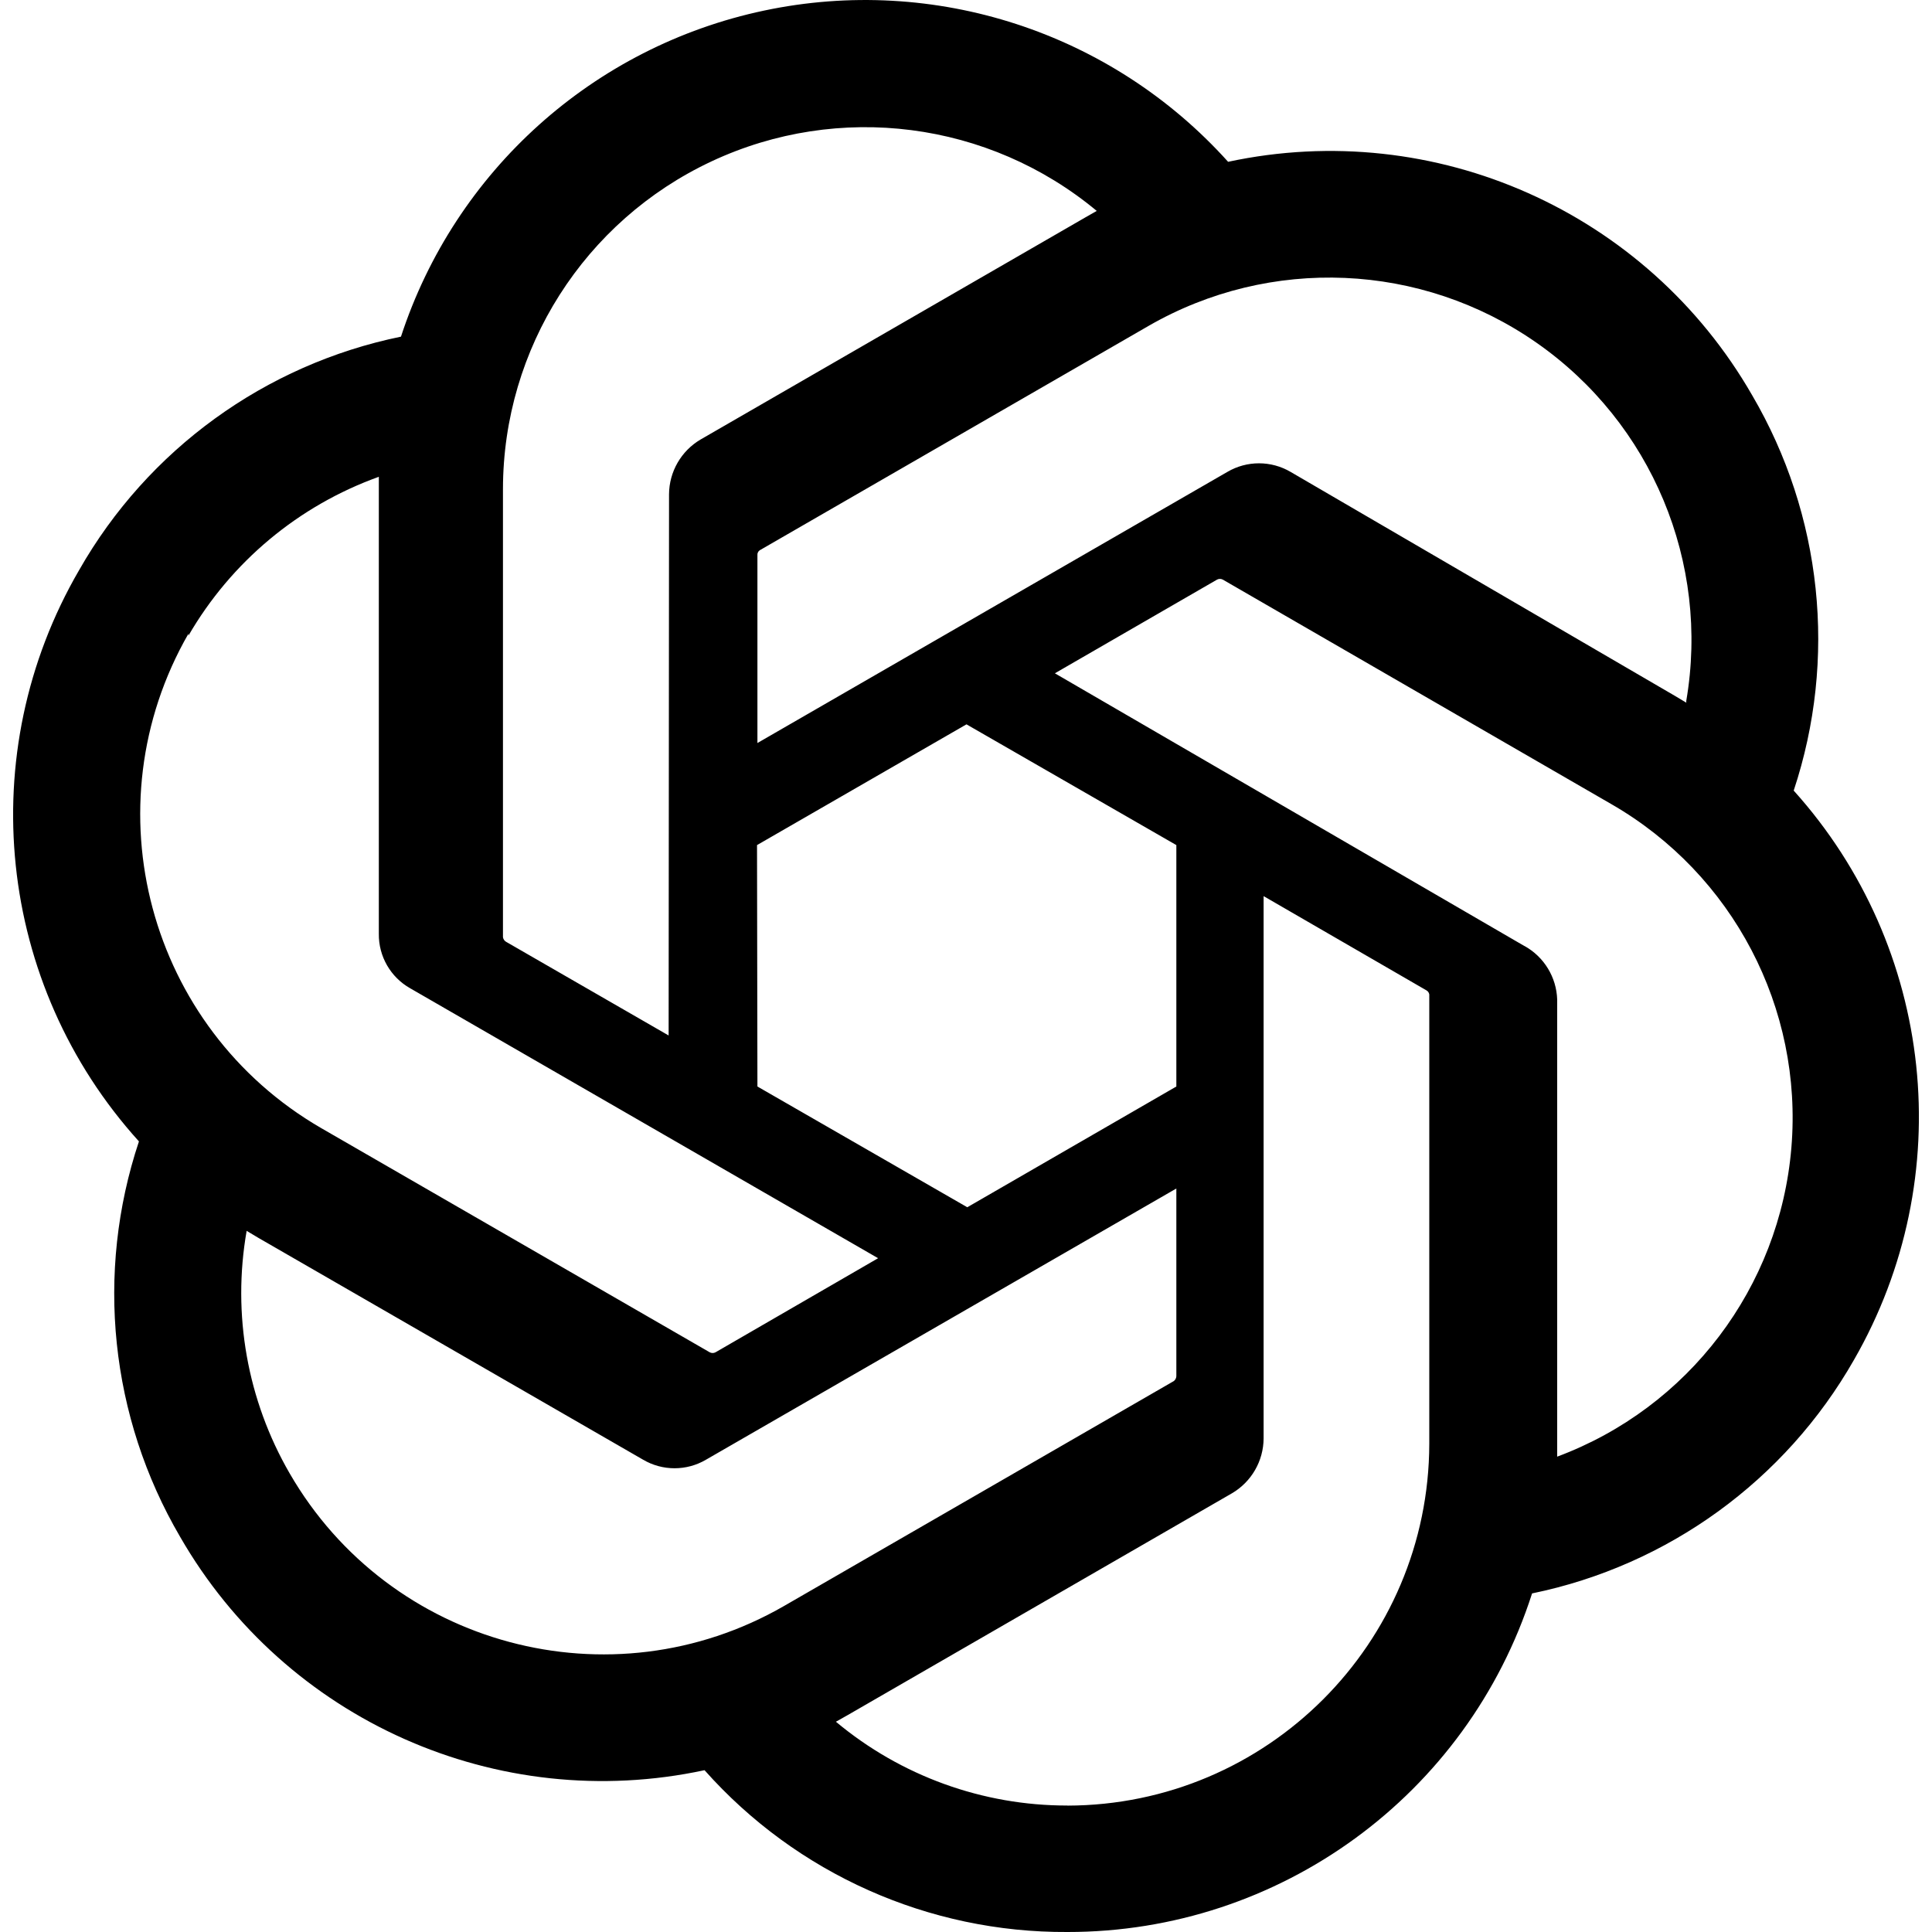
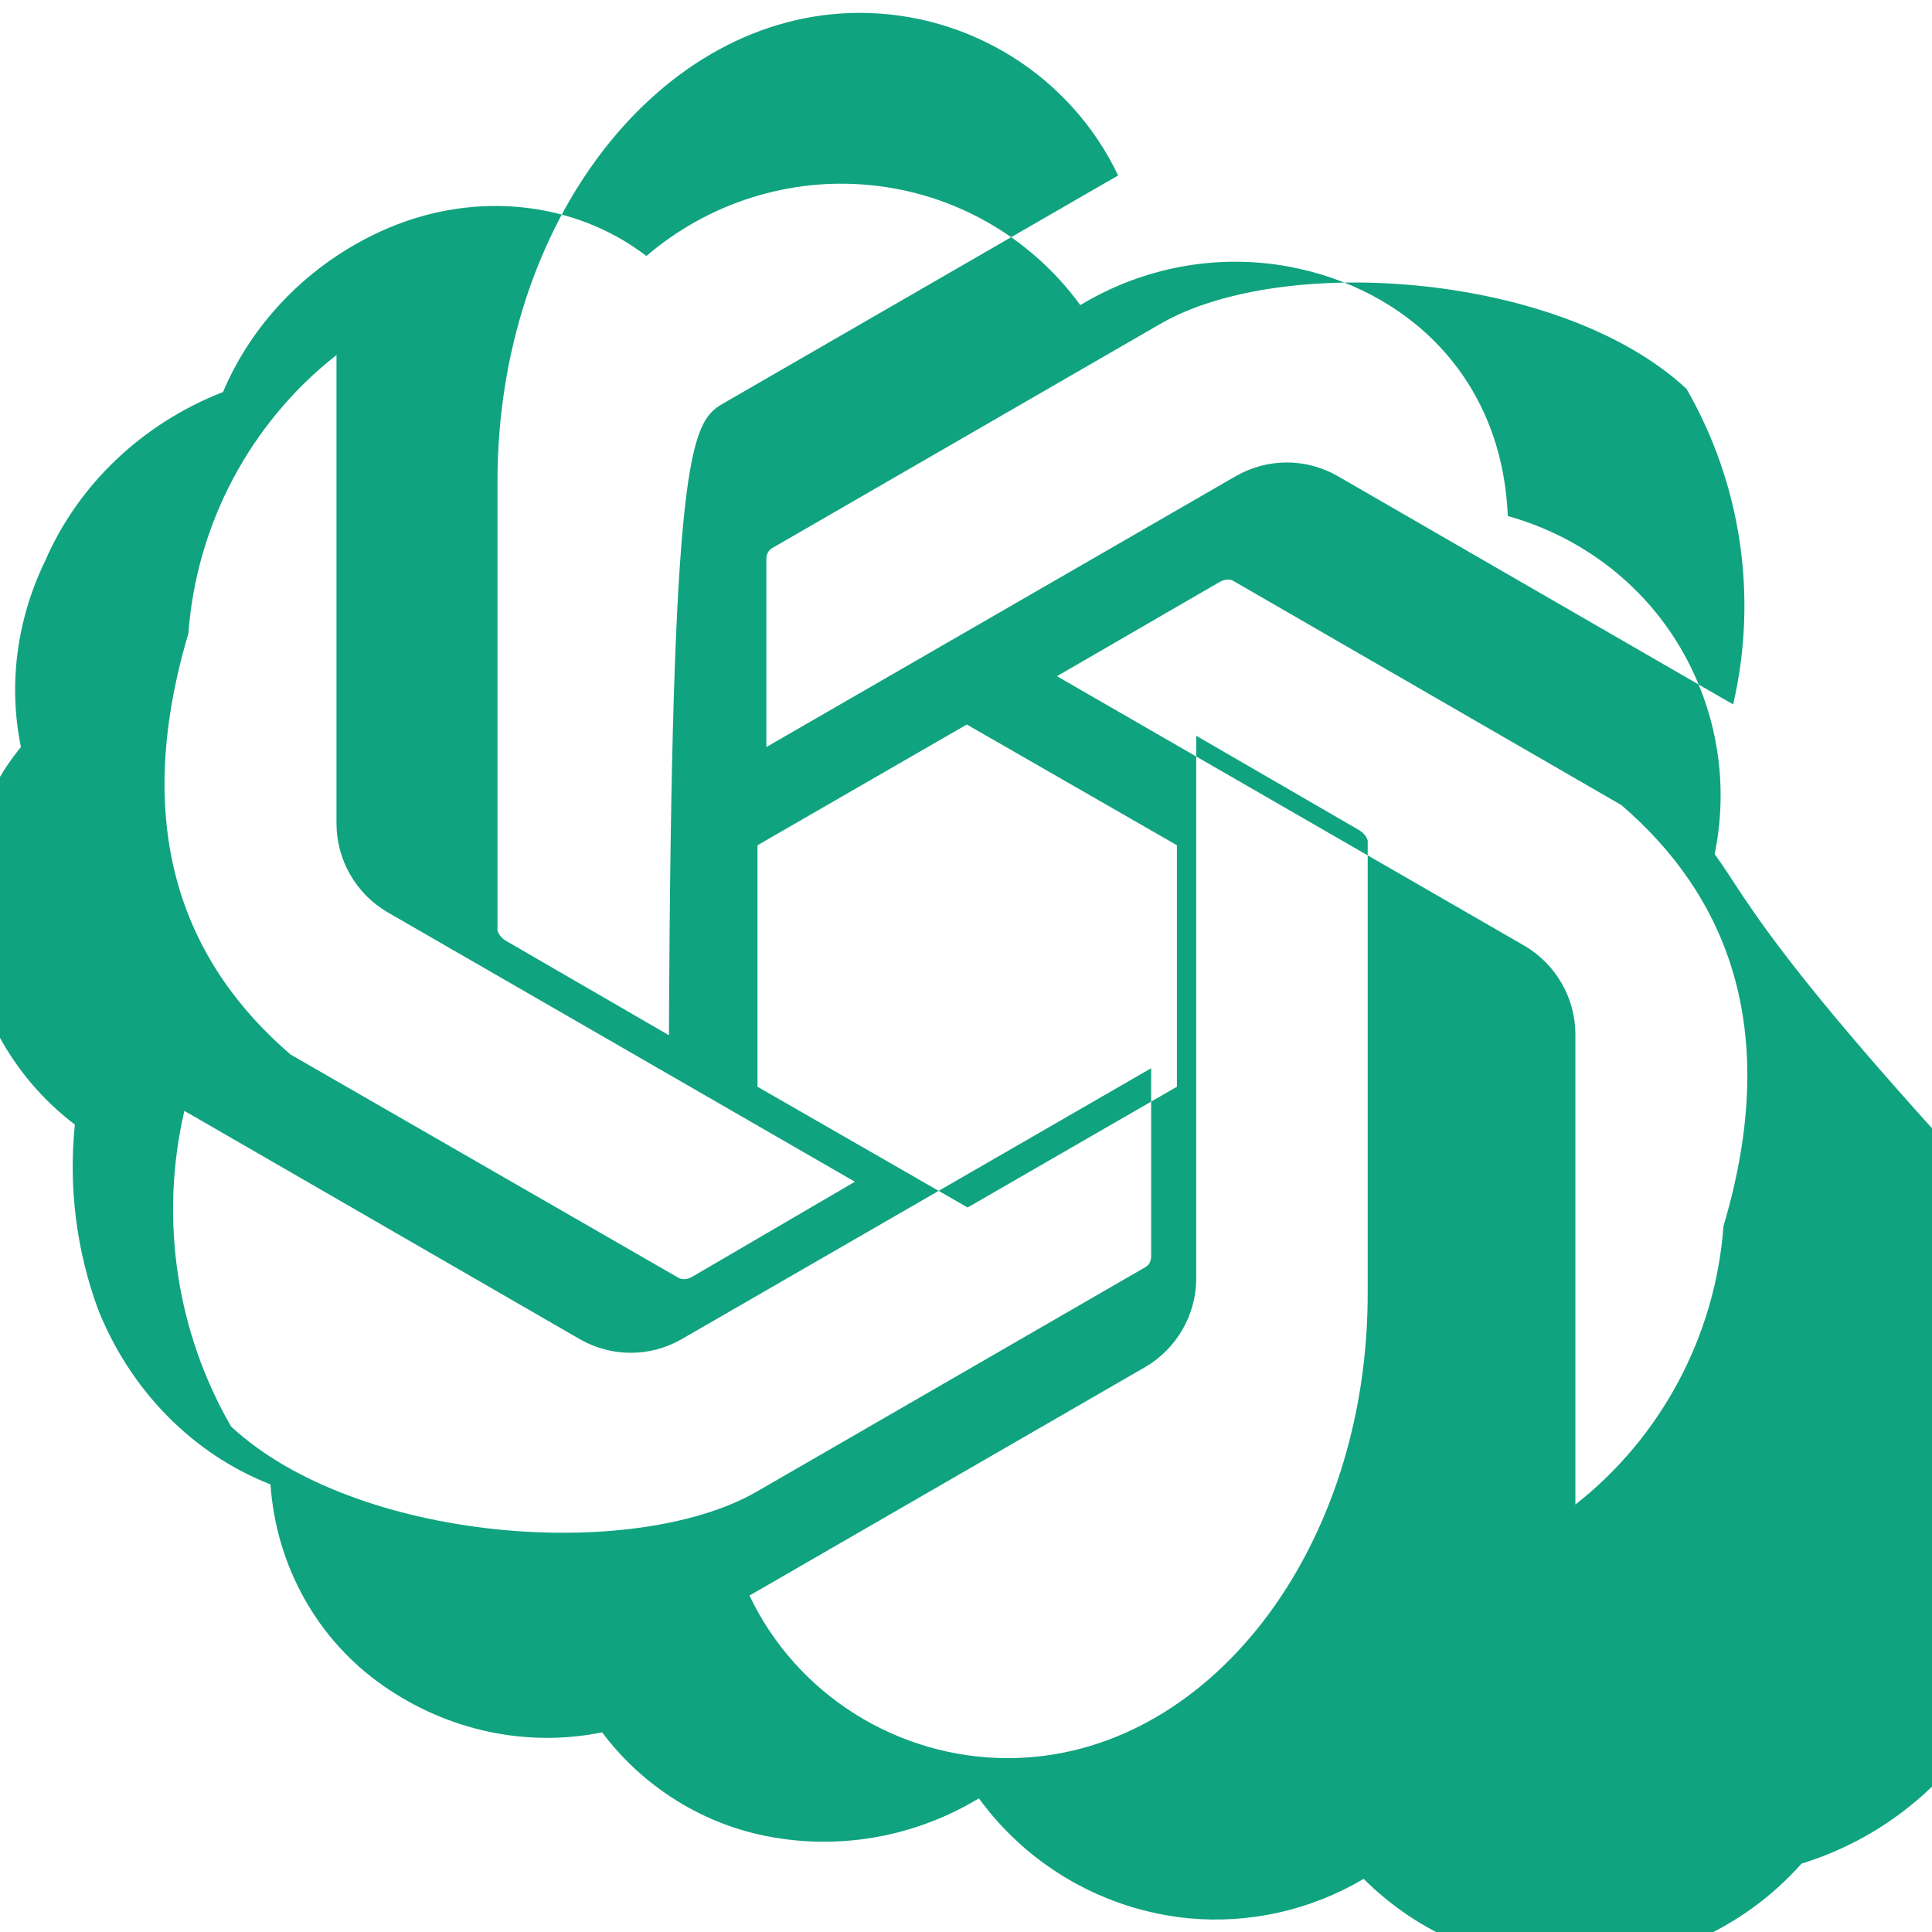
- <svg xmlns="http://www.w3.org/2000/svg" fill="currentColor" role="img" viewBox="0 0 24 24">
-   <path d="M22.282 9.821a5.985 5.985 0 0 0-.516-4.911 6.046 6.046 0 0 0-6.51-2.9A6.065 6.065 0 0 0 4.981 4.182a5.985 5.985 0 0 0-3.998 2.9 6.046 6.046 0 0 0 .743 7.097 5.98 5.98 0 0 0 .511 4.911 6.051 6.051 0 0 0 6.515 2.9A5.985 5.985 0 0 0 13.26 24a6.056 6.056 0 0 0 5.772-4.206 5.989 5.989 0 0 0 3.998-2.9 6.056 6.056 0 0 0-.748-7.073zm-9.022 12.608a4.476 4.476 0 0 1-2.876-1.041l.142-.08 4.778-2.758a.795.795 0 0 0 .393-.681v-6.737l2.02 1.169a.071.071 0 0 1 .038.052v5.583a4.504 4.504 0 0 1-4.495 4.494zm-9.661-4.125a4.471 4.471 0 0 1-.535-3.014l.142.085 4.783 2.758a.771.771 0 0 0 .781 0l5.843-3.369v2.332a.08.08 0 0 1-.033.061L9.74 19.95a4.499 4.499 0 0 1-6.141-1.646zM2.341 7.896a4.485 4.485 0 0 1 2.365-1.973V11.6a.766.766 0 0 0 .388.676l5.814 3.354-2.02 1.169a.076.076 0 0 1-.071 0l-4.83-2.787A4.504 4.504 0 0 1 2.341 7.872zm16.596 3.856L13.104 8.364 15.119 7.2a.076.076 0 0 1 .071 0l4.83 2.791a4.494 4.494 0 0 1-.676 8.104v-5.677a.79.79 0 0 0-.407-.667zm2.011-3.023l-.142-.085-4.774-2.782a.776.776 0 0 0-.785 0L9.409 9.23V6.897a.066.066 0 0 1 .028-.061l4.83-2.787a4.499 4.499 0 0 1 6.68 4.66zM8.306 12.863l-2.02-1.164a.08.08 0 0 1-.038-.057V6.074a4.499 4.499 0 0 1 7.376-3.454l-.142.081L8.704 5.459a.795.795 0 0 0-.393.681zm1.098-2.365l2.602-1.5 2.607 1.5v2.999l-2.597 1.5-2.607-1.5Z" />
+ <svg xmlns="http://www.w3.org/2000/svg" viewBox="0 0 24 24" fill="none">
+   <path d="M21.3,10.61c0.16-0.78,0.06-1.59-0.29-2.31c-0.45-0.93-1.28-1.61-2.28-1.89C18.66,4.68,17.47,3.58,16,3.31c-0.89-0.16-1.8,0.01-2.58,0.48c-0.62-0.85-1.57-1.39-2.61-1.49c-1-0.1-2.01,0.22-2.78,0.88C7.14,2.5,5.92,2.37,4.83,2.83C3.91,3.22,3.16,3.95,2.77,4.87c-1,0.39-1.8,1.15-2.21,2.1C0.21,7.69,0.1,8.5,0.26,9.28c-0.5,0.61-0.74,1.39-0.68,2.18c0.07,1,0.56,1.91,1.35,2.51c-0.08,0.78,0.02,1.57,0.29,2.3c0.4,1,1.17,1.79,2.14,2.17c0.07,1.01,0.58,1.93,1.4,2.5c0.8,0.56,1.78,0.77,2.72,0.58c0.51,0.68,1.26,1.15,2.1,1.3c0.89,0.16,1.8-0.01,2.58-0.48c0.62,0.85,1.57,1.39,2.61,1.49c0.75,0.07,1.51-0.1,2.17-0.49c0.69,0.69,1.63,1.08,2.61,1.08c1.08,0,2.11-0.46,2.83-1.27c0.88-0.27,1.65-0.84,2.16-1.6c0.55-0.81,0.73-1.79,0.51-2.73c0.72-0.52,1.21-1.32,1.36-2.23C22,12.01,21.75,11.22,21.3,10.61z M12.52,21.84c-1.36,0-2.62-0.78-3.21-2.02l0.14-0.08l4.78-2.76c0.39-0.23,0.63-0.65,0.63-1.1v-6.74l2.02,1.17c0.05,0.03,0.09,0.07,0.11,0.13v5.58C17.01,19.26,14.99,21.84,12.52,21.84z M2.87,17.72c-0.68-1.18-0.89-2.58-0.58-3.92l0.14,0.08l4.78,2.76c0.39,0.22,0.86,0.22,1.25,0l5.84-3.37v2.33c0,0.06-0.02,0.11-0.07,0.14l-4.83,2.79C7.87,19.41,4.42,19.16,2.87,17.72z M2.34,7.87c0.1-1.36,0.77-2.62,1.84-3.46v5.82c0,0.45,0.24,0.87,0.63,1.1l5.81,3.35L8.6,15.86c-0.05,0.03-0.11,0.04-0.16,0.02L3.61,13.1C2.33,12,1.6,10.36,2.34,7.87z M18.94,11.75l-5.81-3.35l2.02-1.17c0.05-0.03,0.11-0.04,0.16-0.02l4.83,2.79c1.28,1.1,2.01,2.74,1.27,5.23c-0.1,1.36-0.77,2.62-1.84,3.46V12.85C19.57,12.4,19.33,11.98,18.94,11.75z M20.95,4.83c0.68,1.18,0.89,2.58,0.58,3.92l-0.14-0.08l-4.78-2.76c-0.39-0.22-0.86-0.22-1.25,0l-5.84,3.37V6.95c0-0.06,0.02-0.11,0.07-0.14l4.83-2.79C15.95,3.14,19.4,3.39,20.95,4.83z M8.31,12.86l-2.02-1.17c-0.05-0.03-0.09-0.07-0.11-0.13V5.98C6.18,2.74,8.21,0.16,10.68,0.16c1.36,0,2.62,0.78,3.21,2.02L13.75,2.26L8.97,5.02C8.58,5.25,8.34,5.67,8.31,12.86z M9.41,10.5l2.6-1.5l2.61,1.5v3l-2.6,1.5l-2.61-1.5V10.5z" fill="#10A37F" />
</svg>
